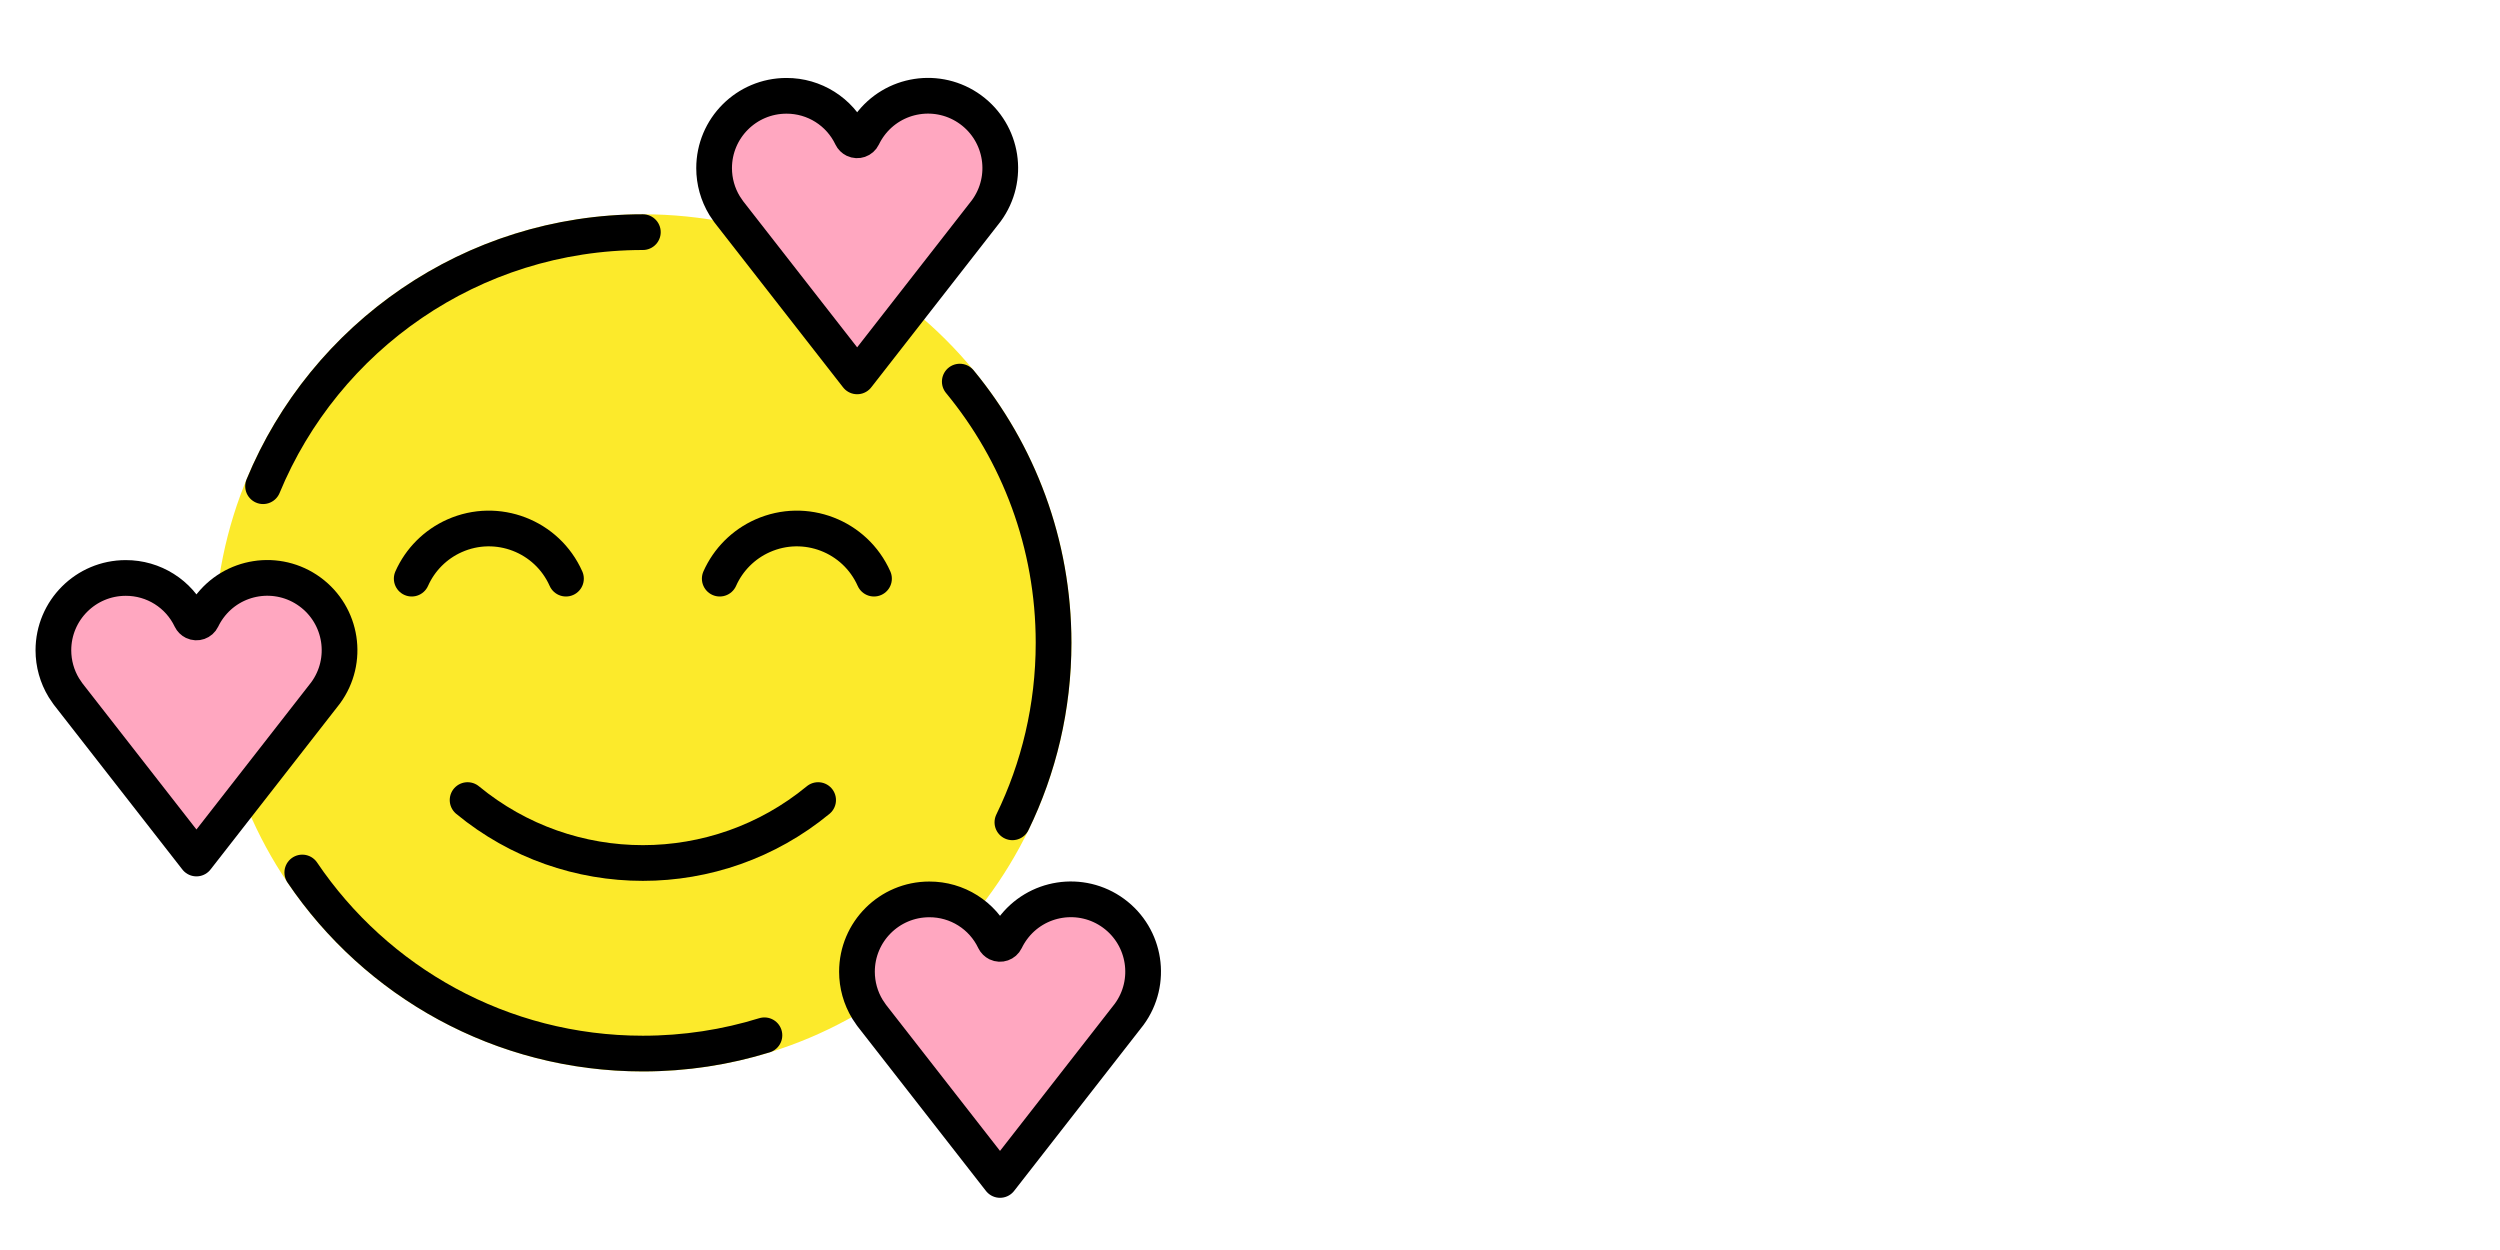
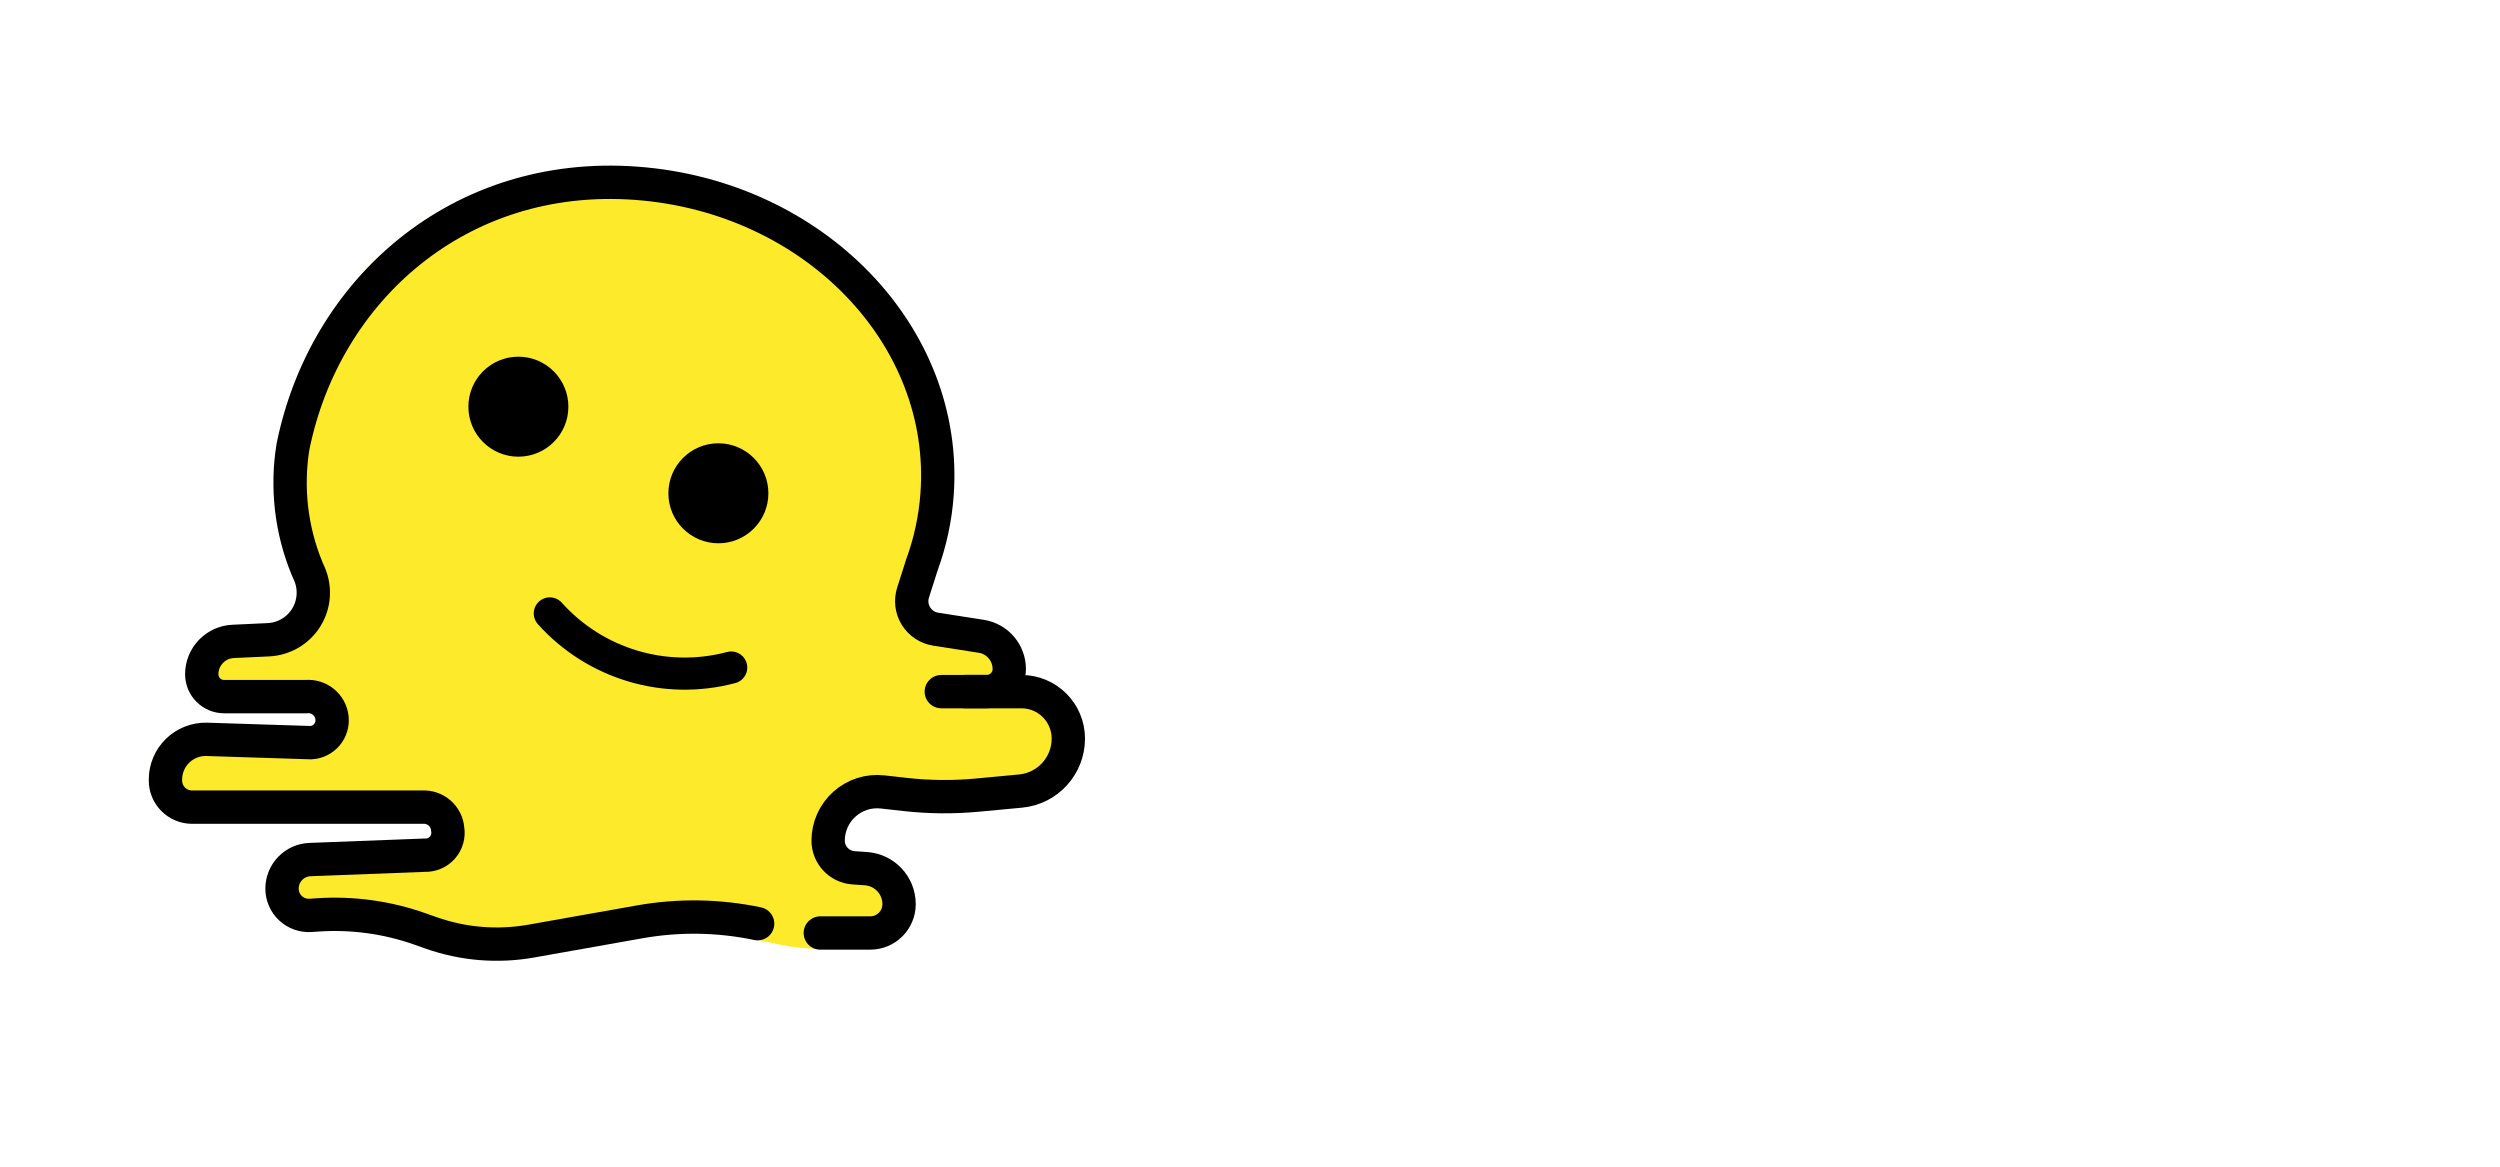
- <svg xmlns="http://www.w3.org/2000/svg" id="emoji" viewBox="0 0 140 70">
+ <svg xmlns="http://www.w3.org/2000/svg" id="emoji" viewBox="0 0 150 70">
  <rect id="my-rect" fill="#e5f9ff" x="0" y="0" rx="20" ry="20" />
-   <g id="color">
-     <circle cx="36" cy="36" r="24" fill="#FCEA2B" />
-     <path fill="#FFA7C0" d="M11.319,34.66c-0.084,0.175-0.294,0.248-0.469,0.164c-0.071-0.035-0.129-0.092-0.164-0.164 c-0.97-2.014-3.39-2.86-5.404-1.89c-2.014,0.97-2.86,3.39-1.89,5.404 c0.106,0.221,0.232,0.431,0.377,0.629l7.233,9.275l7.191-9.218l0.232-0.342c1.162-1.91,0.555-4.4-1.355-5.562 s-4.4-0.555-5.562,1.355C11.44,34.423,11.376,34.54,11.319,34.66z" />
-     <path fill="#FFA7C0" d="M48.319,7.66c-0.084,0.175-0.294,0.248-0.469,0.164C47.778,7.789,47.72,7.731,47.686,7.66 c-0.97-2.014-3.39-2.86-5.404-1.89s-2.86,3.39-1.89,5.404c0.106,0.221,0.232,0.431,0.377,0.629 l7.233,9.275l7.191-9.218l0.232-0.342c1.162-1.91,0.555-4.4-1.355-5.562c-1.91-1.162-4.4-0.555-5.562,1.355 C48.44,7.423,48.376,7.54,48.319,7.66z" />
-     <path fill="#FFA7C0" d="M56.319,52.66c-0.084,0.175-0.294,0.248-0.469,0.164c-0.071-0.035-0.129-0.092-0.164-0.164 c-0.97-2.014-3.39-2.86-5.404-1.89c-2.014,0.97-2.86,3.39-1.89,5.404 c0.106,0.221,0.232,0.431,0.377,0.629l7.233,9.275l7.191-9.218l0.232-0.342c1.162-1.91,0.555-4.4-1.355-5.562 c-1.91-1.162-4.4-0.555-5.562,1.355C56.44,52.423,56.376,52.54,56.319,52.66z" />
-   </g>
-   <g id="line">
-     <path fill="none" stroke="#000000" stroke-linecap="round" stroke-linejoin="round" stroke-width="2" d="M45.815,44.804 c-5.7,4.699-13.93,4.699-19.63,0" />
-     <path fill="none" stroke="#000000" stroke-linecap="round" stroke-linejoin="round" stroke-width="2" d="M52.04,50.366 c-2.237,0-4.05,1.813-4.05,4.05c0,0.741,0.203,1.468,0.588,2.101l0.232,0.342l7.191,9.218l7.233-9.275 c1.32-1.804,0.928-4.337-0.876-5.658c-1.804-1.32-4.337-0.928-5.658,0.876 c-0.147,0.201-0.275,0.415-0.383,0.639c-0.084,0.175-0.294,0.248-0.469,0.164 c-0.071-0.035-0.129-0.092-0.164-0.164C55.017,51.254,53.597,50.36,52.04,50.366z" />
-     <path fill="none" stroke="#000000" stroke-linecap="round" stroke-linejoin="round" stroke-width="2" d="M7.04,32.366 c-2.237,0-4.05,1.813-4.05,4.05c0,0.741,0.203,1.468,0.588,2.101l0.232,0.342l7.191,9.218l7.233-9.275 c1.32-1.804,0.928-4.337-0.876-5.658s-4.337-0.928-5.658,0.876c-0.147,0.201-0.275,0.415-0.383,0.639 c-0.084,0.175-0.294,0.248-0.469,0.164c-0.071-0.035-0.129-0.092-0.164-0.164 C10.017,33.254,8.597,32.36,7.04,32.366z" />
-     <path fill="none" stroke="#000000" stroke-linecap="round" stroke-linejoin="round" stroke-width="2" d="M44.04,5.366 c-2.237,0-4.05,1.813-4.05,4.05c0,0.741,0.203,1.468,0.588,2.101l0.232,0.342l7.191,9.218l7.233-9.275 c1.32-1.804,0.928-4.337-0.876-5.658c-1.804-1.32-4.337-0.928-5.658,0.876 c-0.147,0.201-0.275,0.415-0.383,0.639c-0.084,0.175-0.294,0.248-0.469,0.164 c-0.071-0.035-0.129-0.092-0.164-0.164C47.017,6.254,45.597,5.36,44.04,5.366z" />
-     <path fill="none" stroke="#000000" stroke-linecap="round" stroke-linejoin="round" stroke-width="2" d="M42.808,57.976 C40.656,58.642,38.37,59,36,59c-7.939,0-14.939-4.022-19.072-10.14" />
-     <path fill="none" stroke="#000000" stroke-linecap="round" stroke-linejoin="round" stroke-width="2" d="M53.748,21.37 C57.029,25.346,59,30.443,59,36c0,3.603-0.829,7.013-2.306,10.05" />
-     <path fill="none" stroke="#000000" stroke-linecap="round" stroke-linejoin="round" stroke-width="2" d="M14.732,27.227 C18.181,18.877,26.404,13,36,13" />
-     <path fill="none" stroke="#000000" stroke-linecap="round" stroke-miterlimit="10" stroke-width="2" d="M31.694,32.404 c-1.06-2.385-3.853-3.46-6.238-2.4c-1.07,0.475-1.925,1.331-2.4,2.4" />
-     <path fill="none" stroke="#000000" stroke-linecap="round" stroke-miterlimit="10" stroke-width="2" d="M48.944,32.404 c-1.06-2.385-3.853-3.46-6.238-2.4c-1.07,0.475-1.925,1.331-2.4,2.4" />
+   <g>
+     <g id="color">
+       <path fill="#fcea2b" d="M29.807,57.598a12.777,12.777,0,0,1-4.263-.731l-.66-.233a14.323,14.323,0,0,0-5.774-.79l-.407.027a2.56,2.56,0,0,1-2.731-2.553A2.687,2.687,0,0,1,18.573,50.624l6.876-.263c.271-.001.337-.074.359-.098a.596.596,0,0,0,.108-.425.509.509,0,0,0-.573-.459H11.478a2.555,2.555,0,0,1-2.547-2.557,3.367,3.367,0,0,1,1.01-2.452,3.446,3.446,0,0,1,2.423-.961l6.322.199a.212.212,0,0,0,.158-.087.516.516,0,0,0,.131-.358l-.006-.103c0-.155-.309-.314-.612-.314H13.45a2.298,2.298,0,0,1-2.295-2.296,2.918,2.918,0,0,1,2.786-2.918l2.119-.099a1.877,1.877,0,0,0,1.632-2.629l-.143-.329a14.377,14.377,0,0,1-.901-7.858C18.77,16.073,27.665,9.248,38.256,10.05c11.177.833,19.661,9.675,18.913,19.708a16.521,16.521,0,0,1-.965,4.466l-.515,1.62a.749.749,0,0,0,.598.968l2.733.427a2.924,2.924,0,0,1,2.485,2.903,2.284,2.284,0,0,1-.037.411,3.772,3.772,0,0,1,3.582,3.763A4.096,4.096,0,0,1,61.322,48.41l-2.593.243a22.136,22.136,0,0,1-4.514-.04l-1.367-.152a1.991,1.991,0,0,0-2.211,1.978.685.685,0,0,0,.635.682l.757.054a3.092,3.092,0,0,1,2.866,3.074,2.685,2.685,0,0,1-2.683,2.683H49.218a11.543,11.543,0,0,1-2.373-.247l-1.583-.333a17.592,17.592,0,0,0-6.711-.105l-6.517,1.157A12.74,12.74,0,0,1,29.807,57.598Z" />
+     </g>
+     <g id="line">
+       <path fill="none" stroke="#000" stroke-linecap="round" stroke-miterlimit="10" stroke-width="2" d="M49.219,55.98h2.994a1.732,1.732,0,0,0,1.732-1.732h0a2.133,2.133,0,0,0-1.983-2.128l-.755-.053a1.633,1.633,0,0,1-1.519-1.629h0a2.94,2.94,0,0,1,3.266-2.922l1.367.153a21.143,21.143,0,0,0,4.319.038l2.593-.243A3.163,3.163,0,0,0,64.1,44.315h0a2.816,2.816,0,0,0-2.816-2.817H56.478" />
+       <path fill="none" stroke="#000" stroke-linecap="round" stroke-miterlimit="10" stroke-width="2" d="M57.9,41.494h1.304a1.352,1.352,0,0,0,1.352-1.352h0a1.989,1.989,0,0,0-1.682-1.965l-2.733-.427a1.699,1.699,0,0,1-1.357-2.195l.529-1.659a15.581,15.581,0,0,0,.909-4.209c.71-9.527-7.365-17.895-18.035-18.69S19.465,17.442,17.578,26.807a13.511,13.511,0,0,0,.84,7.29l.144.328a2.828,2.828,0,0,1-2.458,3.96l-2.119.099a1.972,1.972,0,0,0-1.88,1.97h0A1.345,1.345,0,0,0,13.45,41.798h4.907A1.431,1.431,0,0,1,19.92,43.062h0a1.345,1.345,0,0,1-1.258,1.498L12.39,44.36a2.414,2.414,0,0,0-2.463,2.413v.05a1.598,1.598,0,0,0,1.596,1.606h13.82a1.435,1.435,0,0,1,1.519,1.322h0a1.342,1.342,0,0,1-1.378,1.56l-6.879.263a1.746,1.746,0,0,0-1.684,1.744h0a1.608,1.608,0,0,0,1.717,1.605l.407-.028a15.347,15.347,0,0,1,6.156.843l.66.233a11.821,11.821,0,0,0,6.008.495L38.386,55.31a18.588,18.588,0,0,1,7.072.111" />
+       <path d="M34.103,24.401a3,3,0,1,1-3-3,3.001,3.001,0,0,1,3,3" />
+       <path d="M46.103,29.597a3,3,0,1,1-3-3,3.001,3.001,0,0,1,3,3" />
+       <path fill="none" stroke="#000" stroke-linecap="round" stroke-miterlimit="10" stroke-width="1.928" d="M32.989,36.805a10.868,10.868,0,0,0,10.883,3.247" />
+     </g>
+     <animateTransform attributeName="transform" attributeType="XML" type="rotate" from="0 36 36" to="360 36 36" dur="2s" repeatCount="indefinite" />
  </g>
  <text id="my-text" />
</svg>
